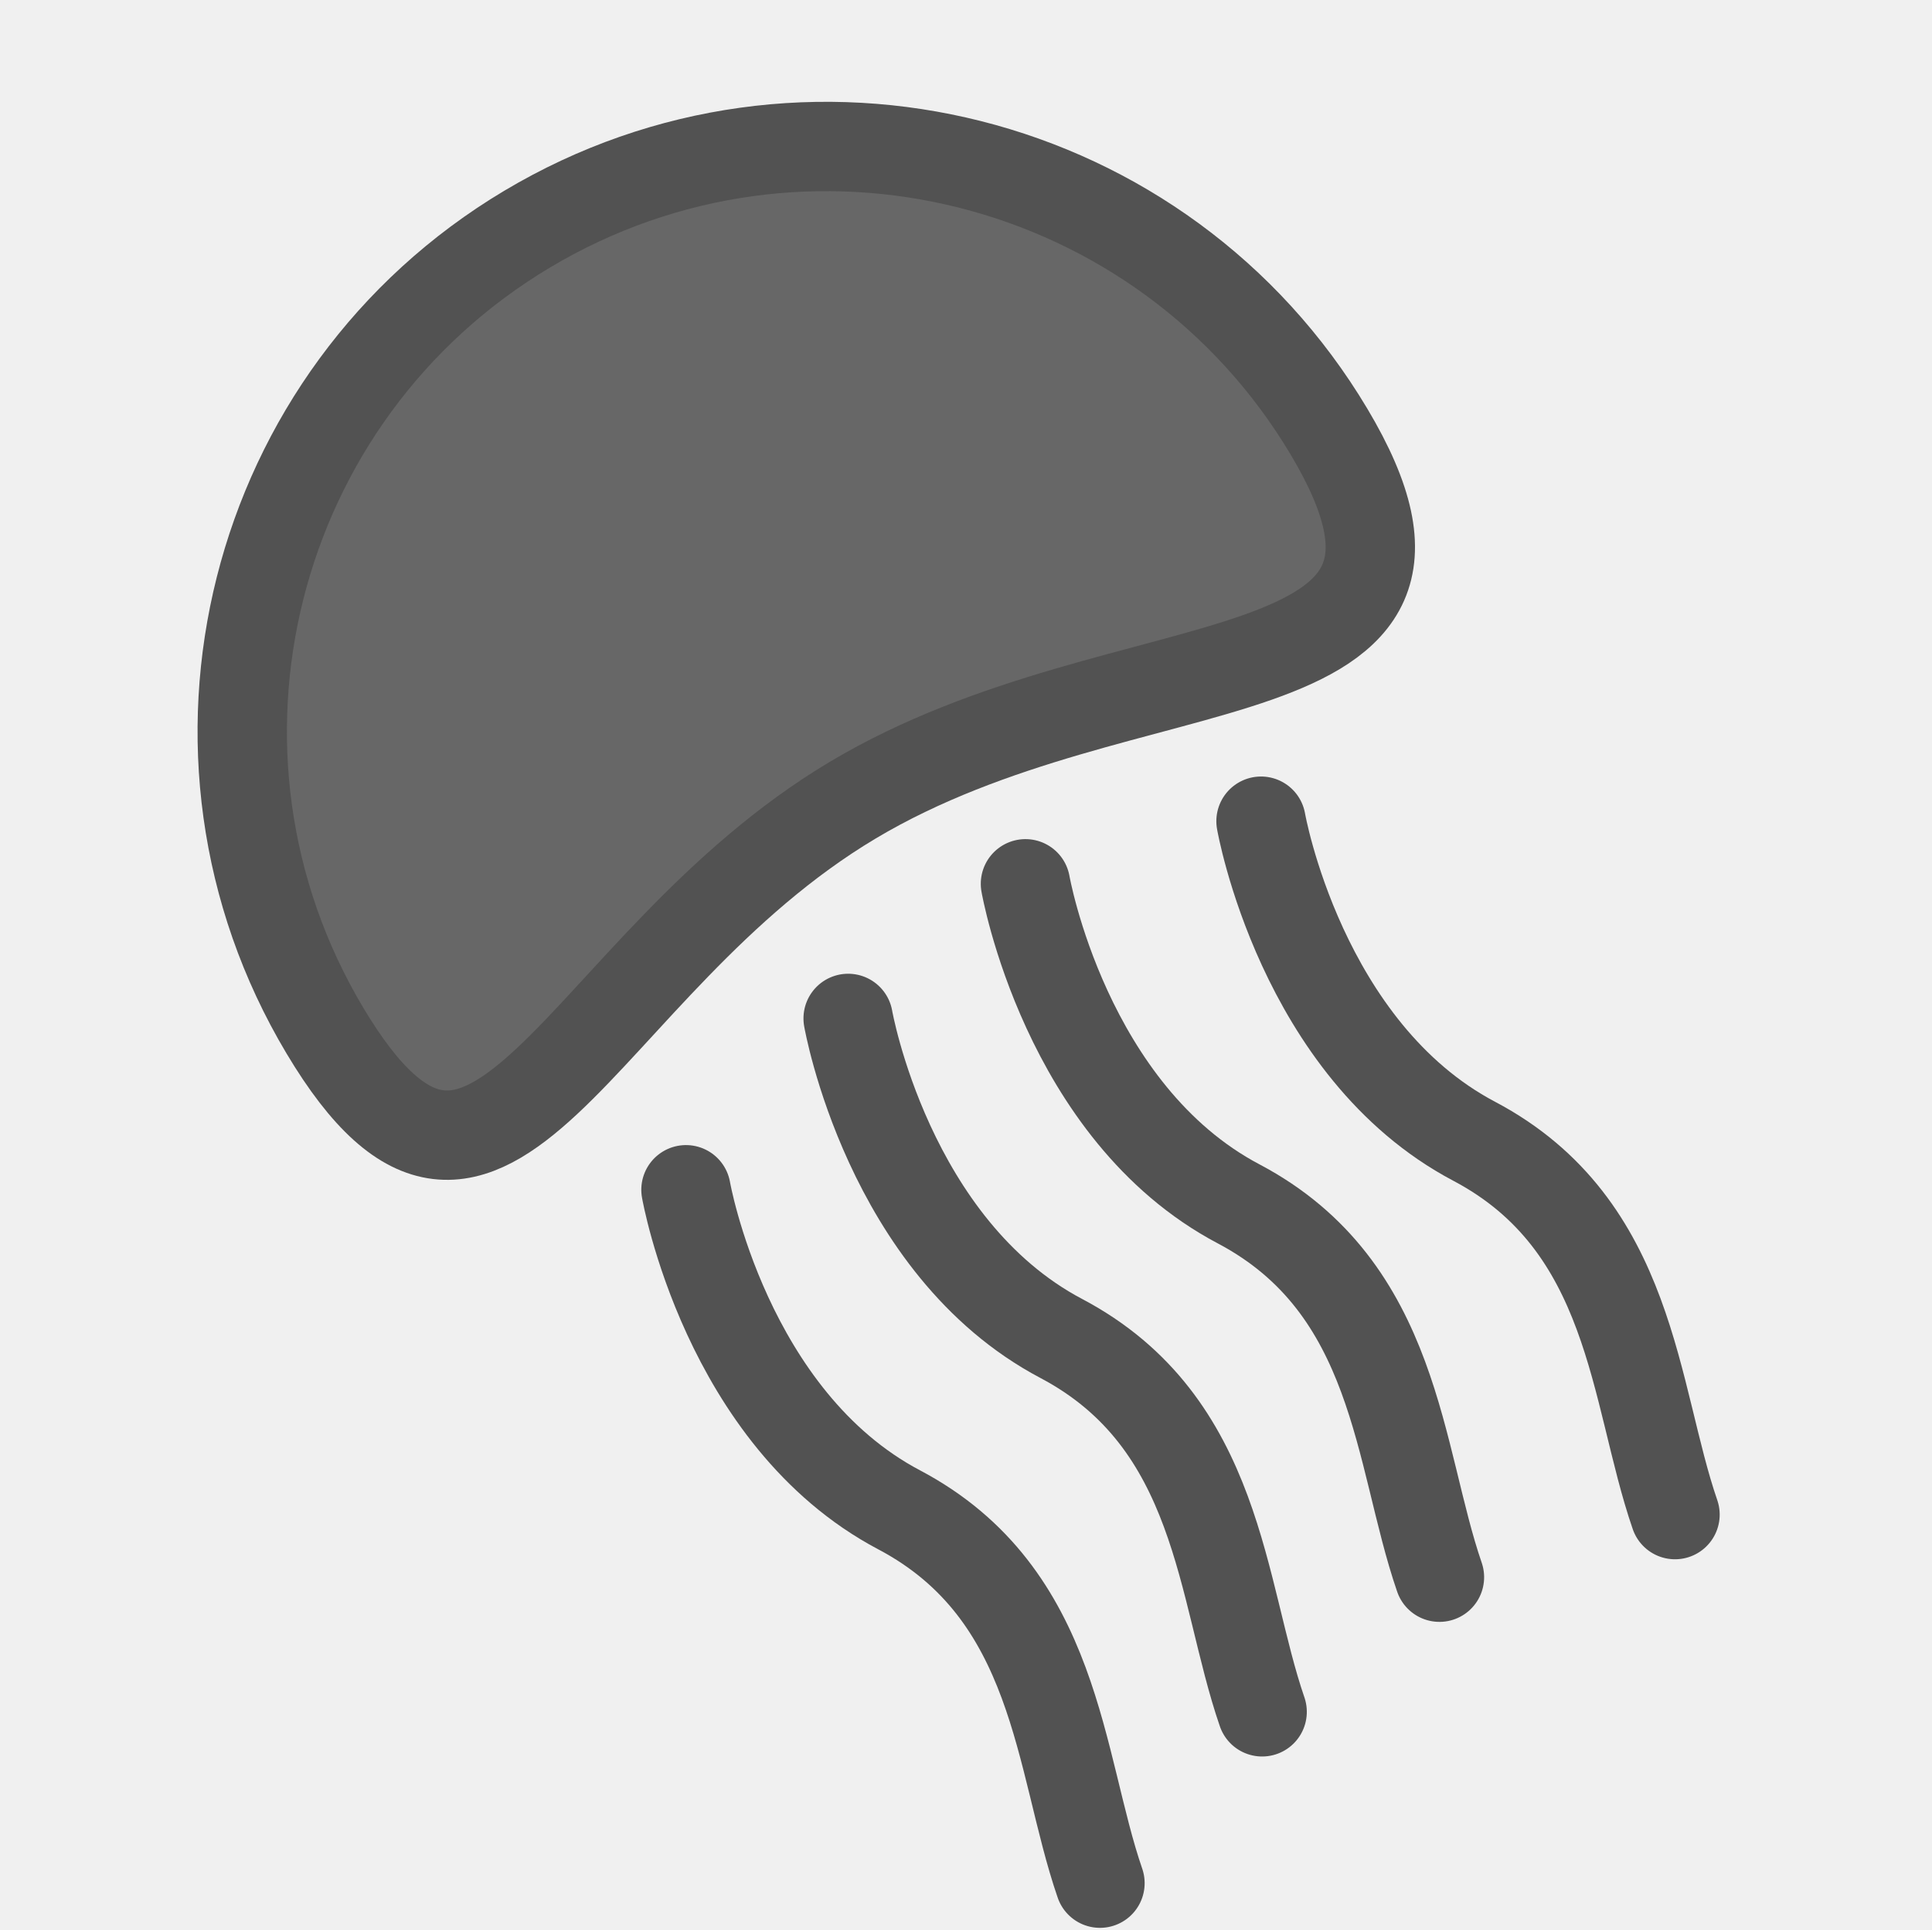
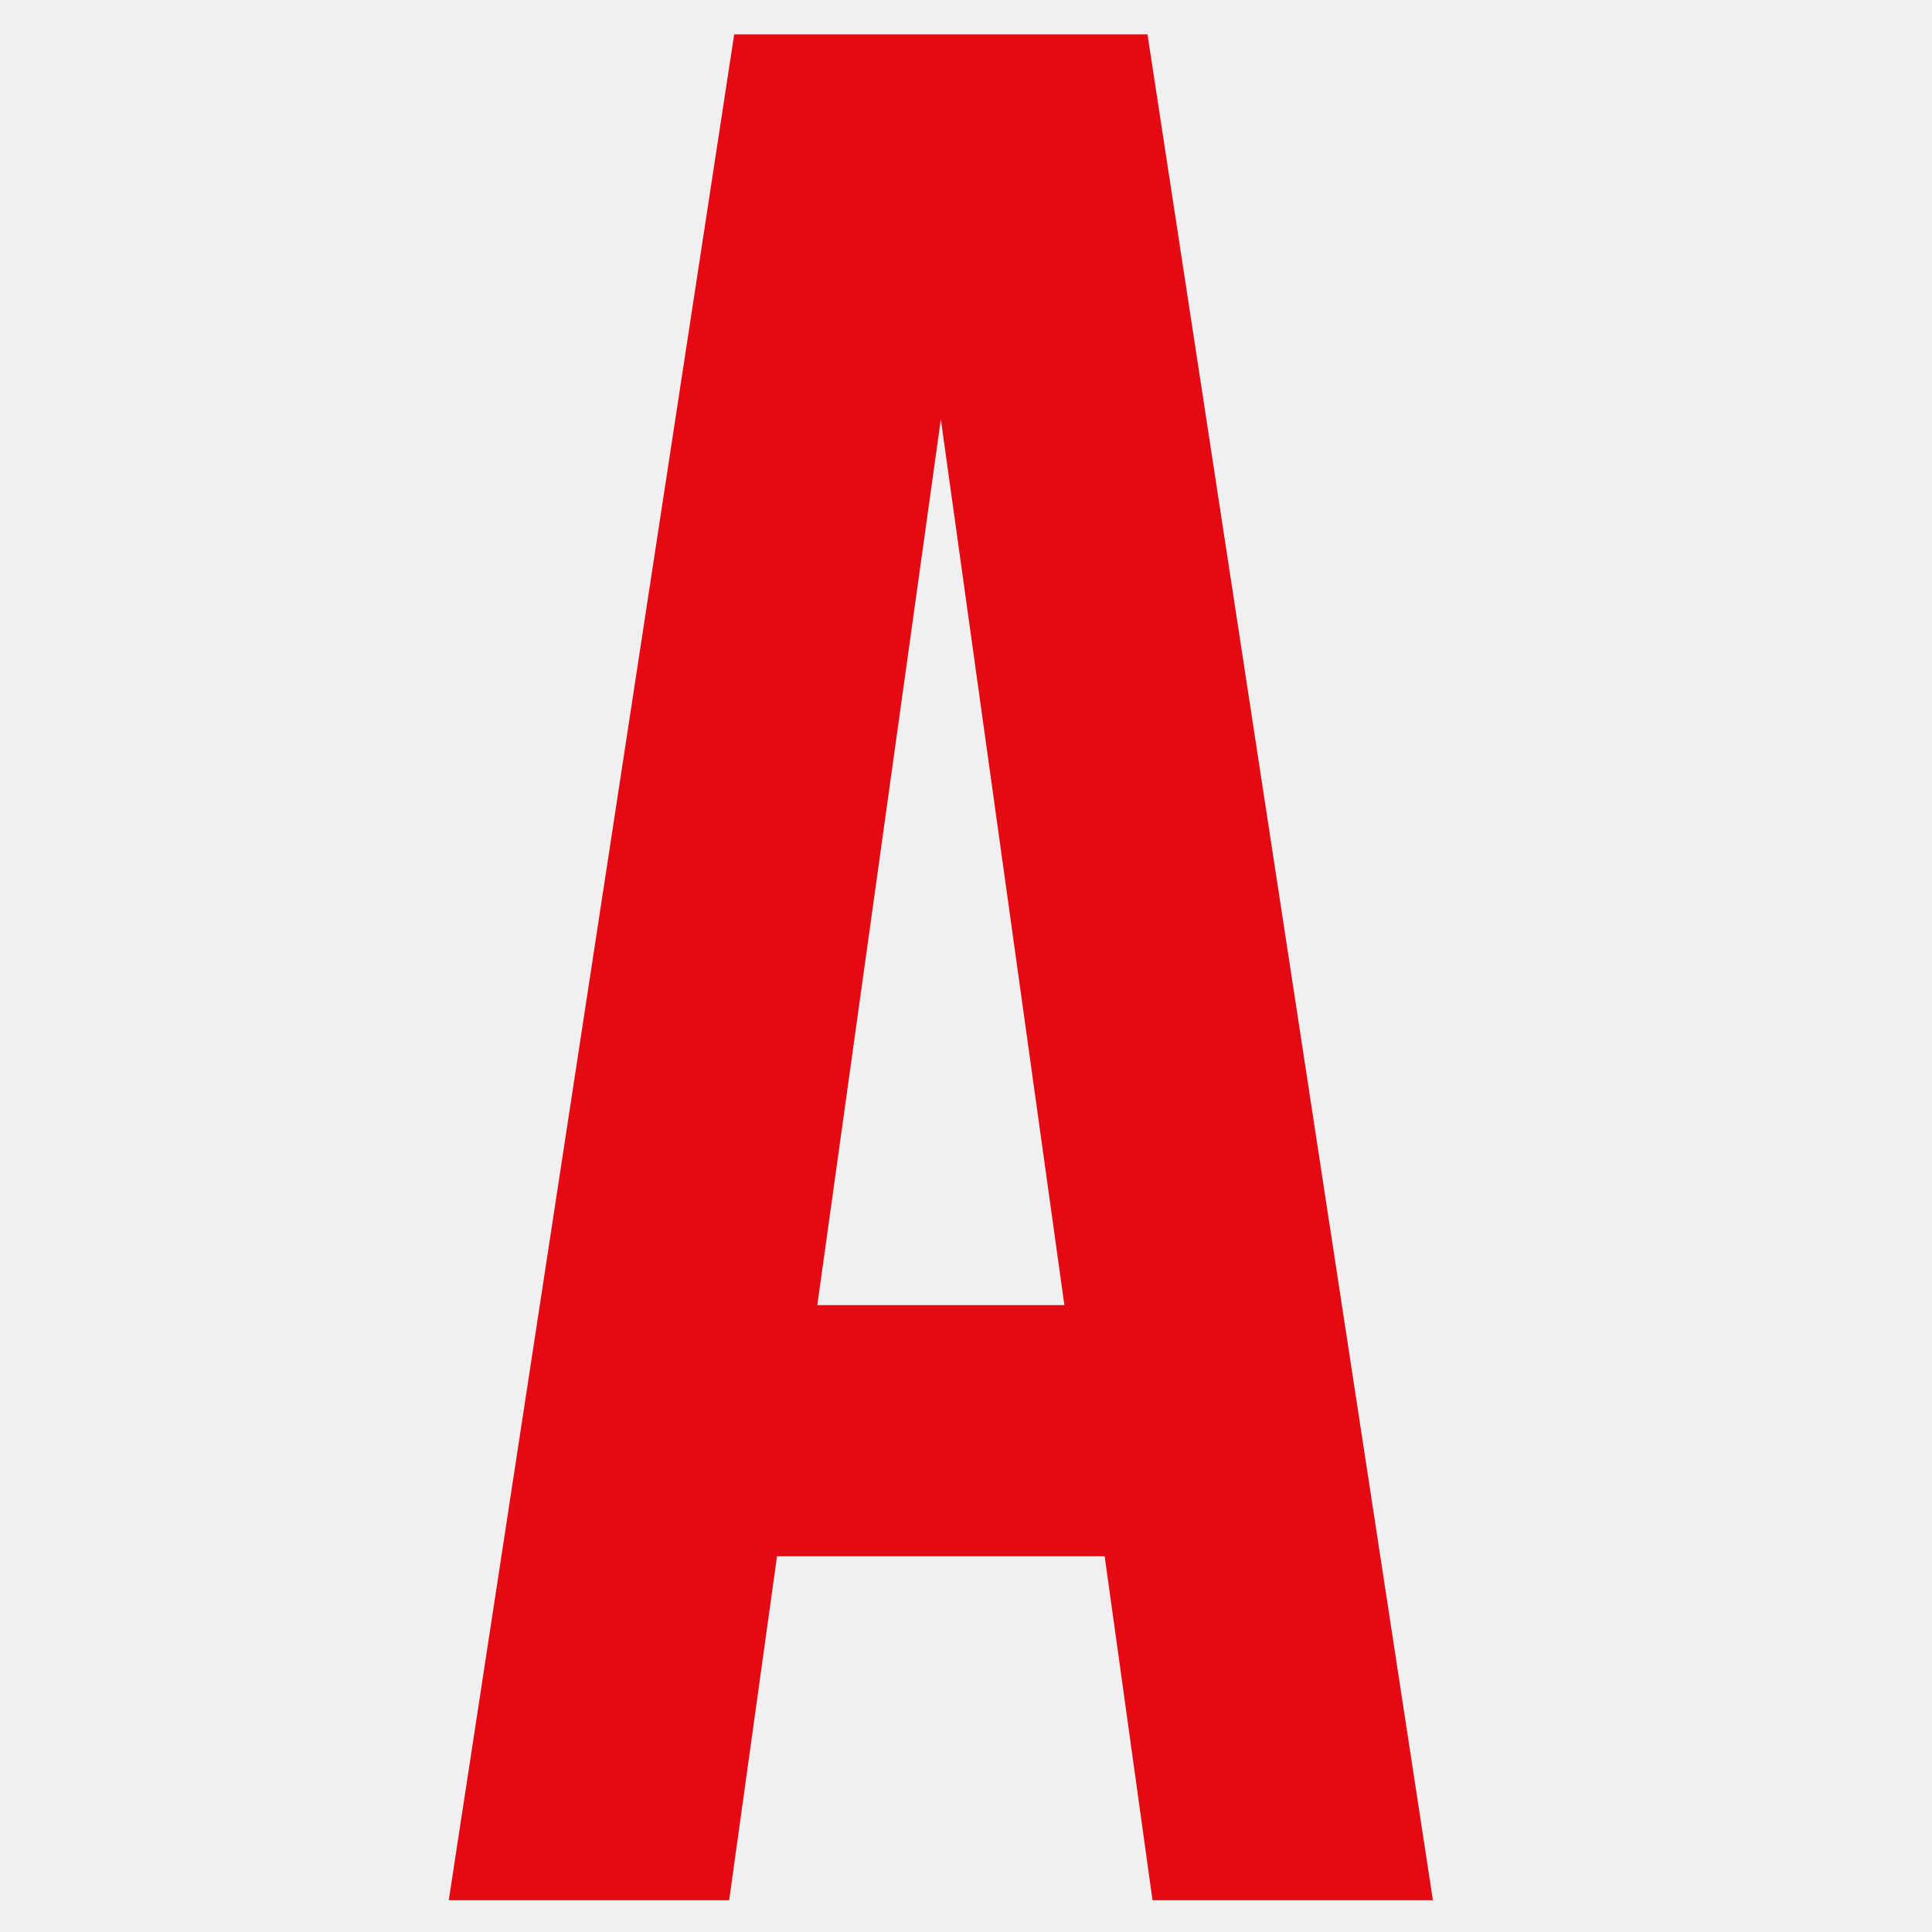
- <svg xmlns="http://www.w3.org/2000/svg" viewBox="0 0 1081 1080">
-   <style>
-     .light-icon { display: inline; }
-     .dark-icon  { display: none; }
-     @media (prefers-color-scheme: dark) {
-       .light-icon { display: none; }
-       .dark-icon  { display: inline; }
-     }
-   </style>
-   <g class="light-icon">
-     <svg width="100%" height="100%" viewBox="0 0 1081 1080" version="1.1" xml:space="preserve" style="fill-rule:evenodd;clip-rule:evenodd;stroke-linecap:round;stroke-linejoin:round;stroke-miterlimit:1.5;">
-       <g transform="matrix(1,0,0,1,-2271,-7791)">
-         <g id="Pelagica-logo-Black" transform="matrix(1.023539,0,0,1.023539,2271.784,7791)">
-           <rect x="0" y="0" width="1055.163" height="1055.163" style="fill:none;" />
-           <g transform="matrix(0.858675,-0.512521,0.512521,0.858675,-195.836,344.9573)">
-             <g transform="matrix(0.588066,0,0,0.588066,207.9941,59.04508)">
-               <path d="M543.455,0C843.396,0 1086.91,243.514 1086.91,543.455C1086.91,843.396 831.123,611.031 531.182,611.031C231.241,611.031 0,843.396 0,543.455C0,243.514 243.514,0 543.455,0Z" style="fill:rgb(103,103,103);stroke:rgb(82,82,82);stroke-width:83.07px;" />
-             </g>
-             <g transform="matrix(0.93933,0,0,0.93933,10.62339,59.47343)">
-               <path d="M475.233,489.798C475.233,489.798 426.945,615.921 486.246,713.344C540.729,802.853 490.482,887.01 475.233,959.866" style="fill:none;stroke:rgb(82,82,82);stroke-width:52.01px;" />
-             </g>
-             <g transform="matrix(0.93933,0,0,0.93933,131.5784,45.94557)">
-               <path d="M475.233,489.798C475.233,489.798 426.945,615.921 486.246,713.344C540.729,802.853 490.482,887.01 475.233,959.866" style="fill:none;stroke:rgb(82,82,82);stroke-width:52.01px;" />
-             </g>
-             <g transform="matrix(0.93933,0,0,0.93933,259.6952,82.55036)">
-               <path d="M475.233,489.798C475.233,489.798 426.945,615.921 486.246,713.344C540.729,802.853 490.482,887.01 475.233,959.866" style="fill:none;stroke:rgb(82,82,82);stroke-width:52.01px;" />
-             </g>
-             <g transform="matrix(0.93933,0,0,0.93933,-113.5146,94.48671)">
-               <path d="M475.233,489.798C475.233,489.798 426.945,615.921 486.246,713.344C540.729,802.853 490.482,887.01 475.233,959.866" style="fill:none;stroke:rgb(82,82,82);stroke-width:52.01px;" />
-             </g>
-           </g>
-         </g>
-       </g>
-     </svg>
-   </g>
-   <g class="dark-icon">
-     <svg width="100%" height="100%" viewBox="0 0 1081 1080" version="1.1" xml:space="preserve" style="fill-rule:evenodd;clip-rule:evenodd;stroke-linecap:round;stroke-linejoin:round;stroke-miterlimit:1.5;">
-       <g transform="matrix(1,0,0,1,-1052,-7791)">
-         <g id="Pelagica-logo" transform="matrix(1.023539,0,0,1.023539,1052.784,7791)">
-           <rect x="0" y="0" width="1055.163" height="1055.163" style="fill:none;" />
-           <g transform="matrix(0.858675,-0.512521,0.512521,0.858675,-195.836,344.9573)">
-             <g transform="matrix(0.588066,0,0,0.588066,207.9941,59.04508)">
-               <path d="M543.455,0C843.396,0 1086.91,243.514 1086.91,543.455C1086.91,843.396 831.123,611.031 531.182,611.031C231.241,611.031 0,843.396 0,543.455C0,243.514 243.514,0 543.455,0Z" style="fill:rgb(228,228,228);stroke:white;stroke-width:83.07px;" />
-             </g>
-             <g transform="matrix(0.93933,0,0,0.93933,10.62339,59.47343)">
-               <path d="M475.233,489.798C475.233,489.798 426.945,615.921 486.246,713.344C540.729,802.853 490.482,887.01 475.233,959.866" style="fill:none;stroke:white;stroke-width:52.01px;" />
-             </g>
-             <g transform="matrix(0.93933,0,0,0.93933,131.5784,45.94557)">
-               <path d="M475.233,489.798C475.233,489.798 426.945,615.921 486.246,713.344C540.729,802.853 490.482,887.01 475.233,959.866" style="fill:none;stroke:white;stroke-width:52.01px;" />
-             </g>
-             <g transform="matrix(0.93933,0,0,0.93933,259.6952,82.55036)">
-               <path d="M475.233,489.798C475.233,489.798 426.945,615.921 486.246,713.344C540.729,802.853 490.482,887.01 475.233,959.866" style="fill:none;stroke:white;stroke-width:52.01px;" />
-             </g>
-             <g transform="matrix(0.93933,0,0,0.93933,-113.5146,94.48671)">
-               <path d="M475.233,489.798C475.233,489.798 426.945,615.921 486.246,713.344C540.729,802.853 490.482,887.01 475.233,959.866" style="fill:none;stroke:white;stroke-width:52.01px;" />
-             </g>
-           </g>
-         </g>
-       </g>
-     </svg>
+ <svg xmlns="http://www.w3.org/2000/svg" width="512" height="512" viewBox="0 0 135.467 135.467" version="1.1" id="svg1" xml:space="preserve">
+   <defs id="defs1" />
+   <g id="layer1">
+     <path id="path7" style="fill:#e50914;fill-opacity:1;stroke:none;stroke-width:0.25" d="M 51.48,2.41 31.466,133.238 h 19.661 l 3.355,-24.116 h 22.974 l 3.355,24.116 H 100.472 L 80.459,2.41 h -0.135 -28.708 z M 65.969,29.402 74.631,91.51 H 57.307 Z" />
  </g>
</svg>
